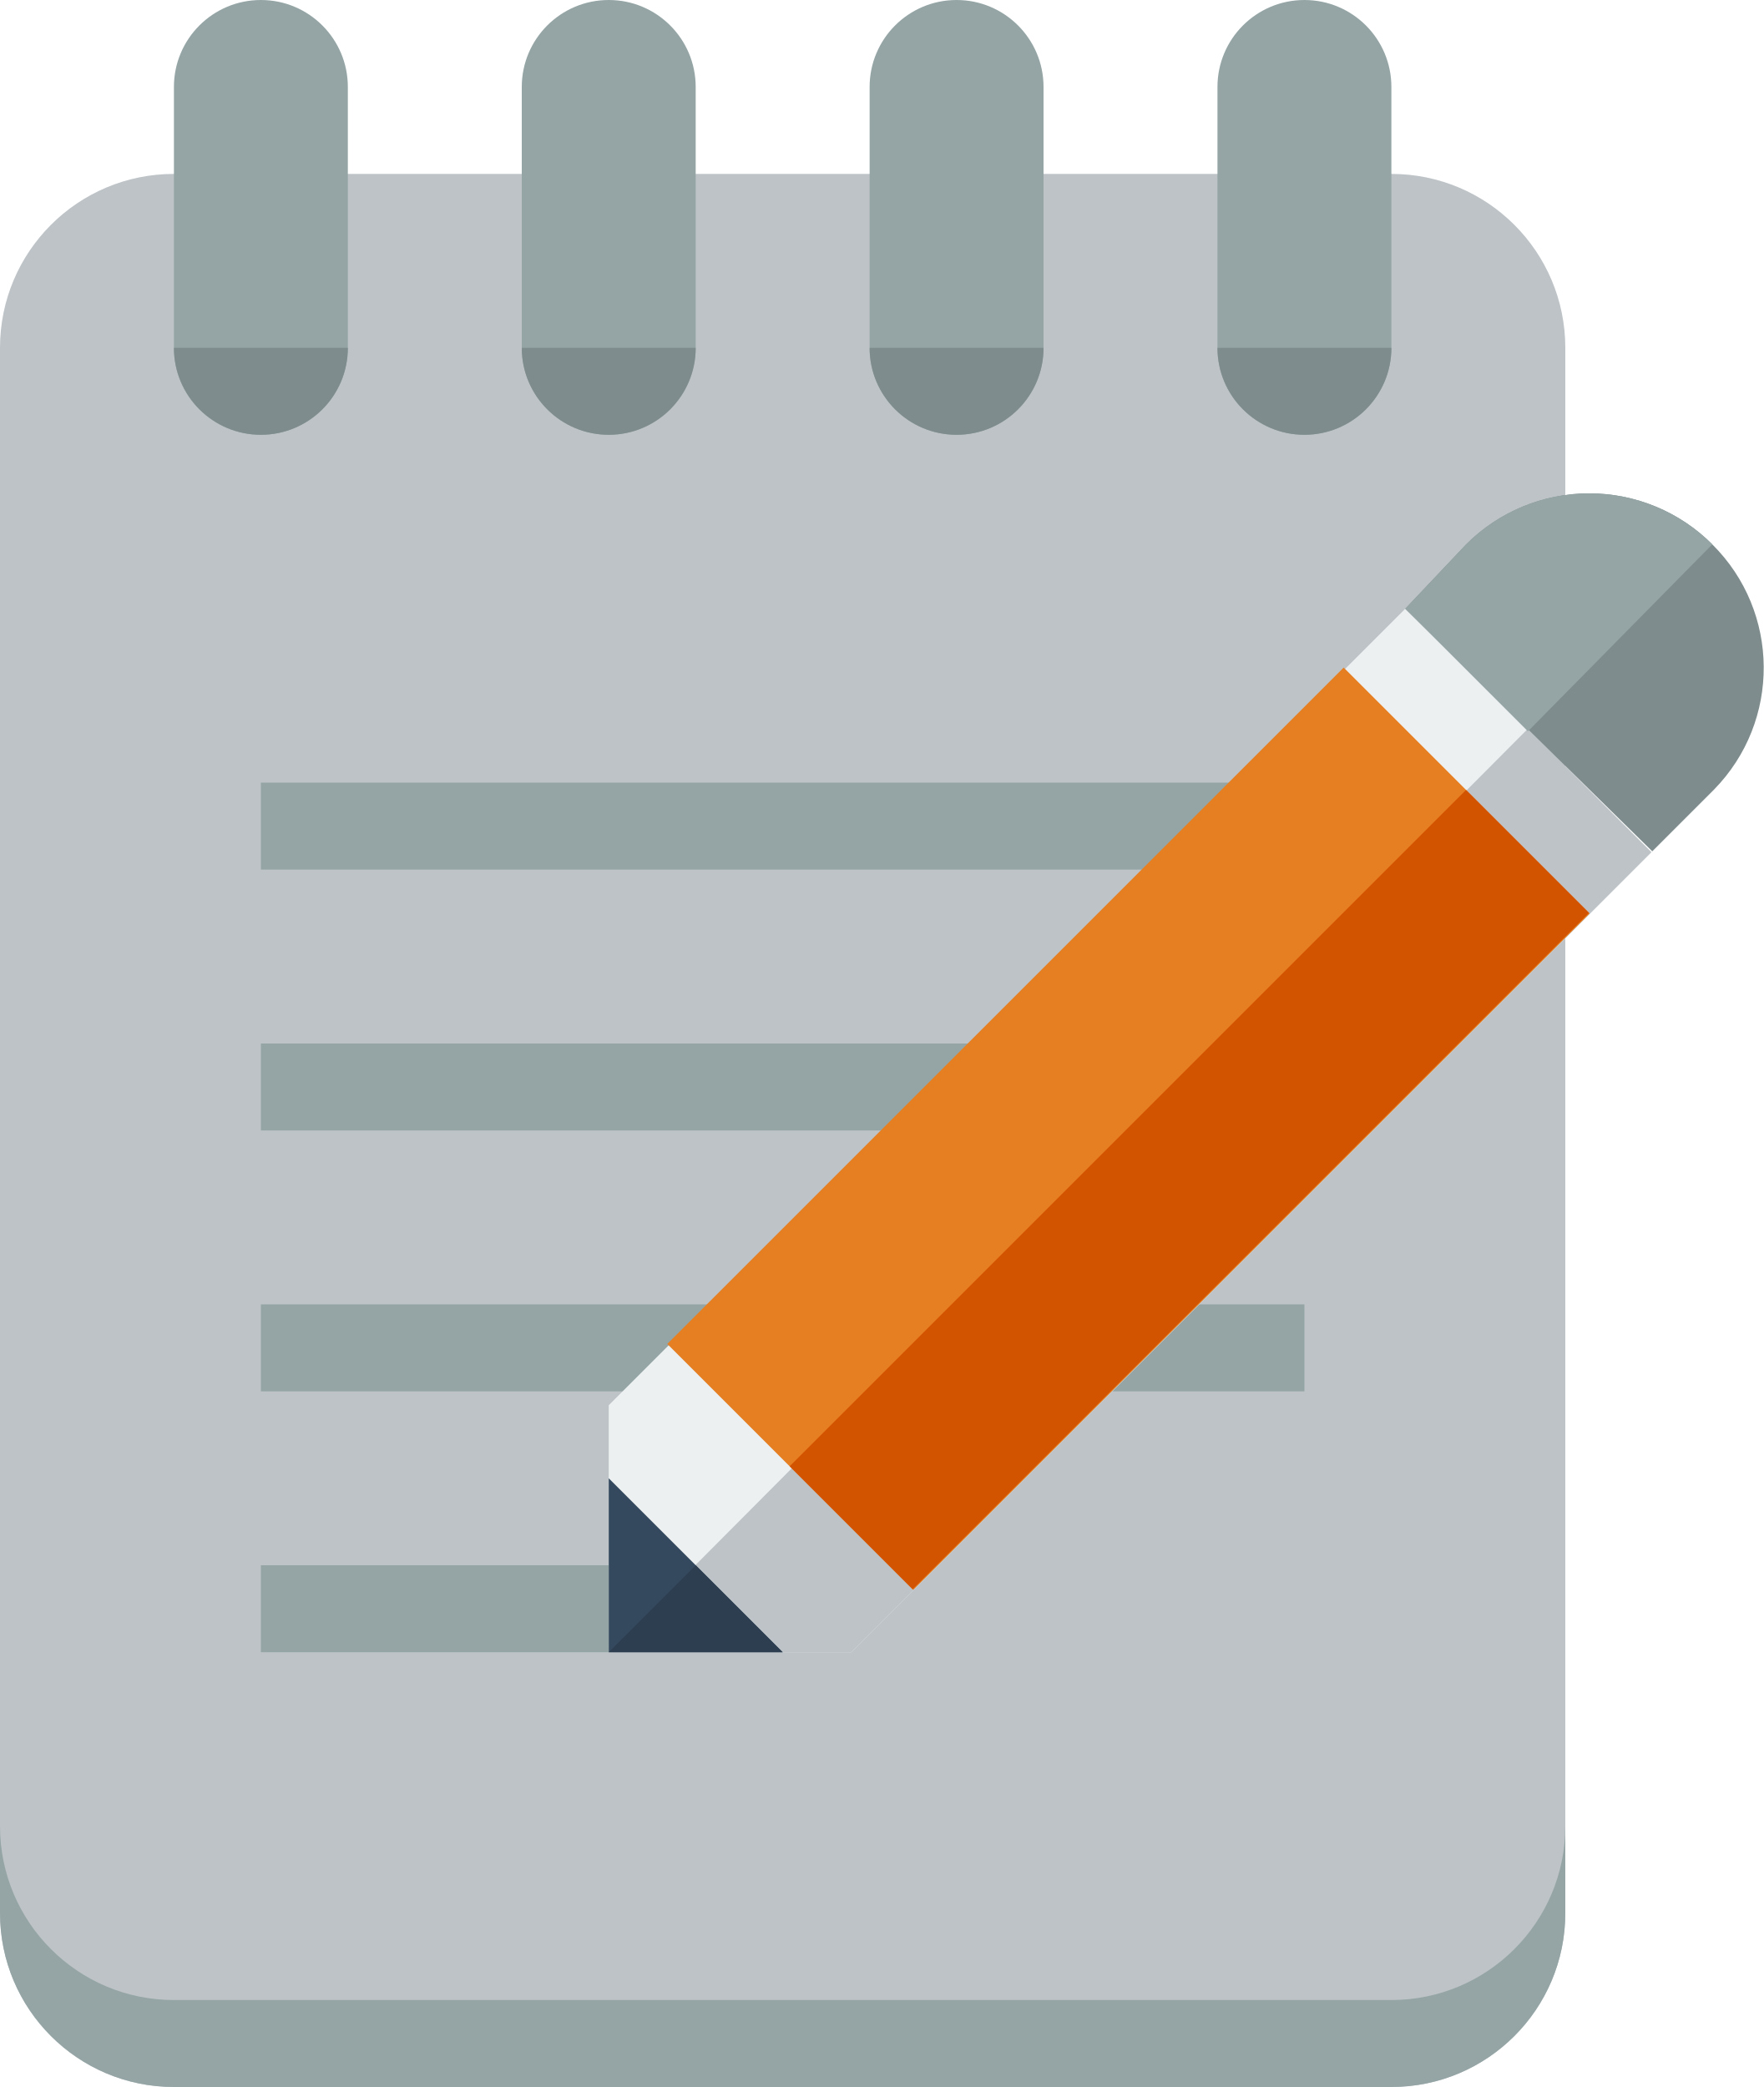
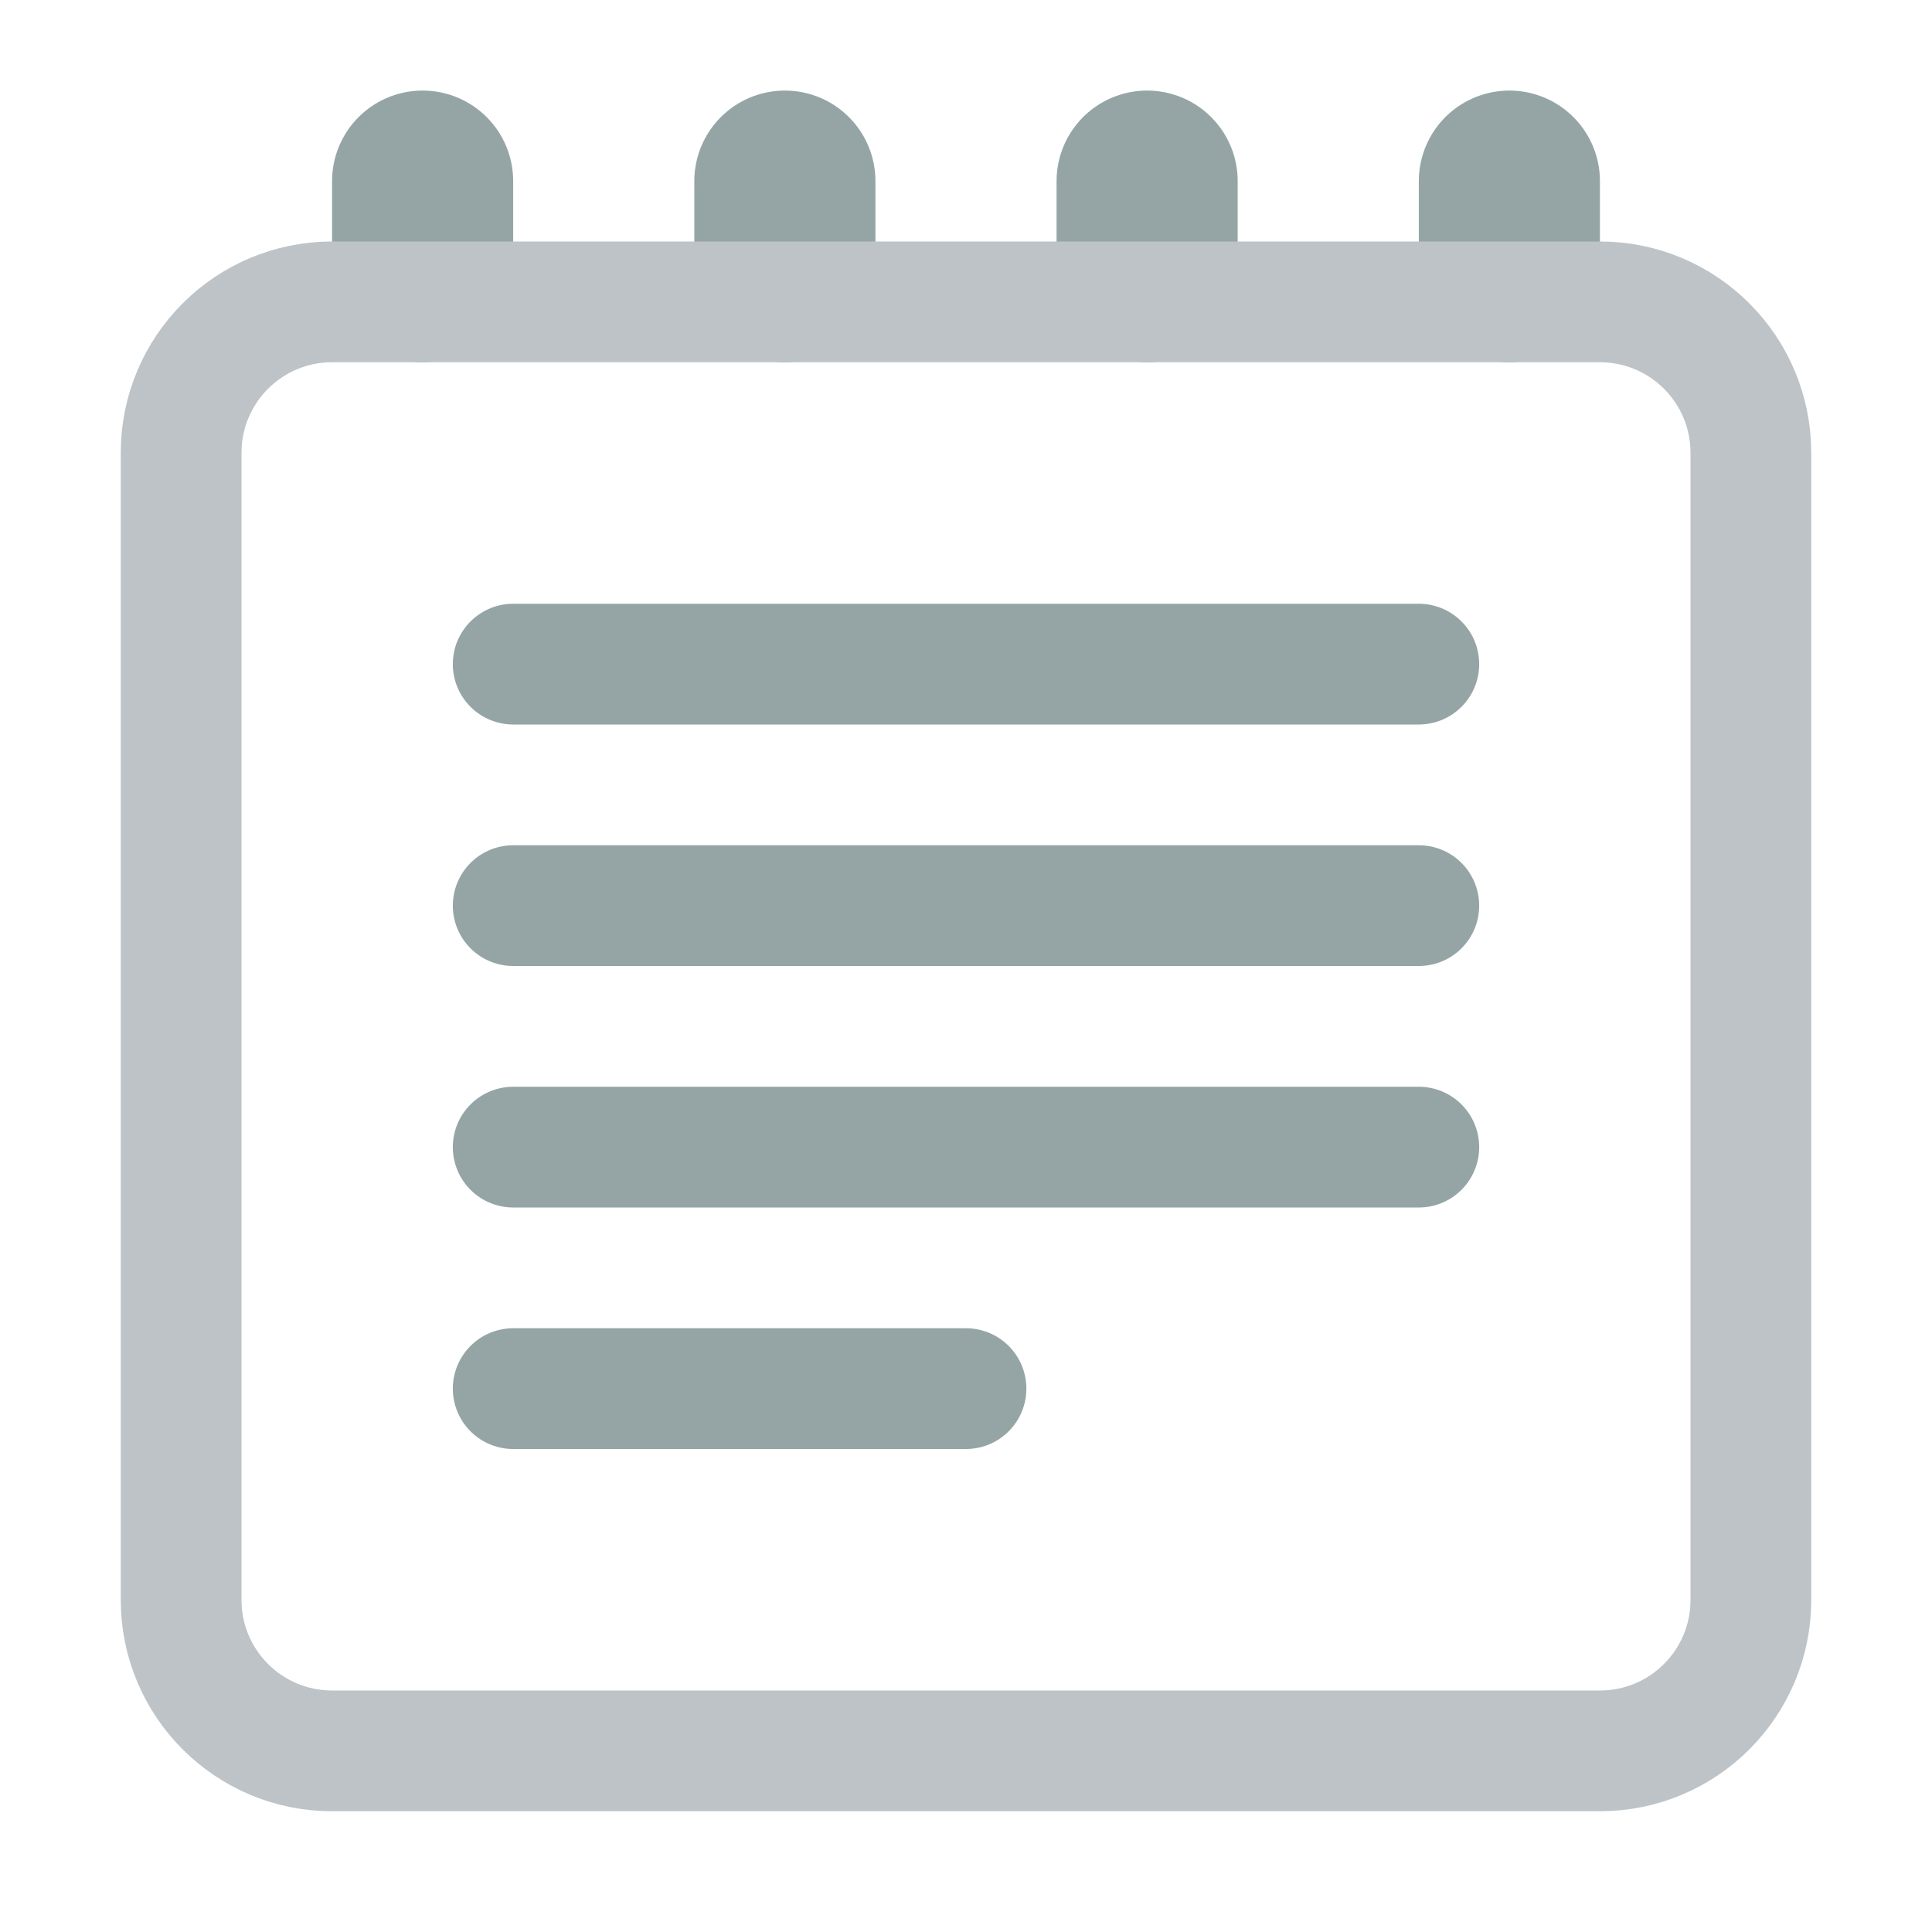
- <svg xmlns="http://www.w3.org/2000/svg" viewBox="0 0 20.28 24">
-   <path d="m2 2a2 2 0 0 0 -2 2v18a2 2 0 0 0 2 2h14a2 2 0 0 0 2-2v-18a2 2 0 0 0 -2-2z" fill="#bdc3c7" />
-   <g fill="#95a5a6">
-     <path d="m3 0a1 1 0 0 0 -1 1v3a1 1 0 0 0 1 1 1 1 0 0 0 1-1v-3a1 1 0 0 0 -1-1zm4 0a1 1 0 0 0 -1 1v3a1 1 0 0 0 2 0v-3a1 1 0 0 0 -1-1zm4 0a1 1 0 0 0 -1 1v3a1 1 0 0 0 2 0v-3a1 1 0 0 0 -1-1zm4 0a1 1 0 0 0 -1 1v3a1 1 0 0 0 2 0v-3a1 1 0 0 0 -1-1z" />
-     <path d="m3 15h12v1h-12z" />
-     <path d="m3 12h12v1h-12z" />
-     <path d="m3 9h12v1h-12z" />
-     <path d="m3 18h4v1h-4z" />
+ <svg xmlns="http://www.w3.org/2000/svg" viewBox="0 0 16 16">
+   <g fill="none">
+     <path stroke="#95a5a6" stroke-linejoin="round" stroke-width="1.5" d="m3.5 1.5v0.75zm3 0v0.75zm3 0v0.75zm3 0v0.75z" />
+     <rect x="1.5" y="2.5" width="13" height="12" rx="1.25" ry="1.25" stroke="#bdc3c7" />
+     <path stroke="#95a5a6" stroke-linecap="round" d="m4.25 5.5h7.5m-7.5 2h7.5m-7.5 2h7.5m-7.5 2h3.75" />
  </g>
-   <path d="m2 4a1 1 0 0 0 1 1 1 1 0 0 0 1-1zm4 0a1 1 0 0 0 2 0zm4 0a1 1 0 0 0 2 0zm4 0a1 1 0 0 0 2 0z" fill="#7f8c8d" />
-   <path d="m0 21v1a2 2 0 0 0 2 2h14a2 2 0 0 0 2-2v-1a2 2 0 0 1 -2 2h-14a2 2 0 0 1 -2-2z" fill="#95a5a6" />
-   <path d="m16.16 7-8 8-.49.49-.67.67v2.84h2.79l.71-.71.49-.49 8-8z" fill="#ecf0f1" />
-   <path d="m17.57 8.38-10.57 10.62h2.79l.71-.71.49-.49 8-8z" fill="#bdc3c7" />
-   <path d="m7.48 10.98h11v4h-11z" fill="#e67e22" transform="matrix(.7071068 -.7071068 .7071068 .7071068 -5.38 12.98)" />
-   <path d="m19.69 6.26a2 2 0 0 0 -2.83 0l-.7.74 2.84 2.79.71-.71a2 2 0 0 0 -.02-2.82z" fill="#7f8c8d" />
-   <path d="m7 17v2h2l-1-1z" fill="#34495e" />
-   <path d="m8 18-1 1h2z" fill="#2c3e50" />
-   <path d="m19.69 6.26a2 2 0 0 0 -2.83 0l-.7.74 1.41 1.41z" fill="#95a5a6" />
-   <path d="m8.18 12.68h11v2h-11z" fill="#d35400" transform="matrix(.7071068 -.7071068 .7071068 .7071068 -5.67 13.68)" />
</svg>
